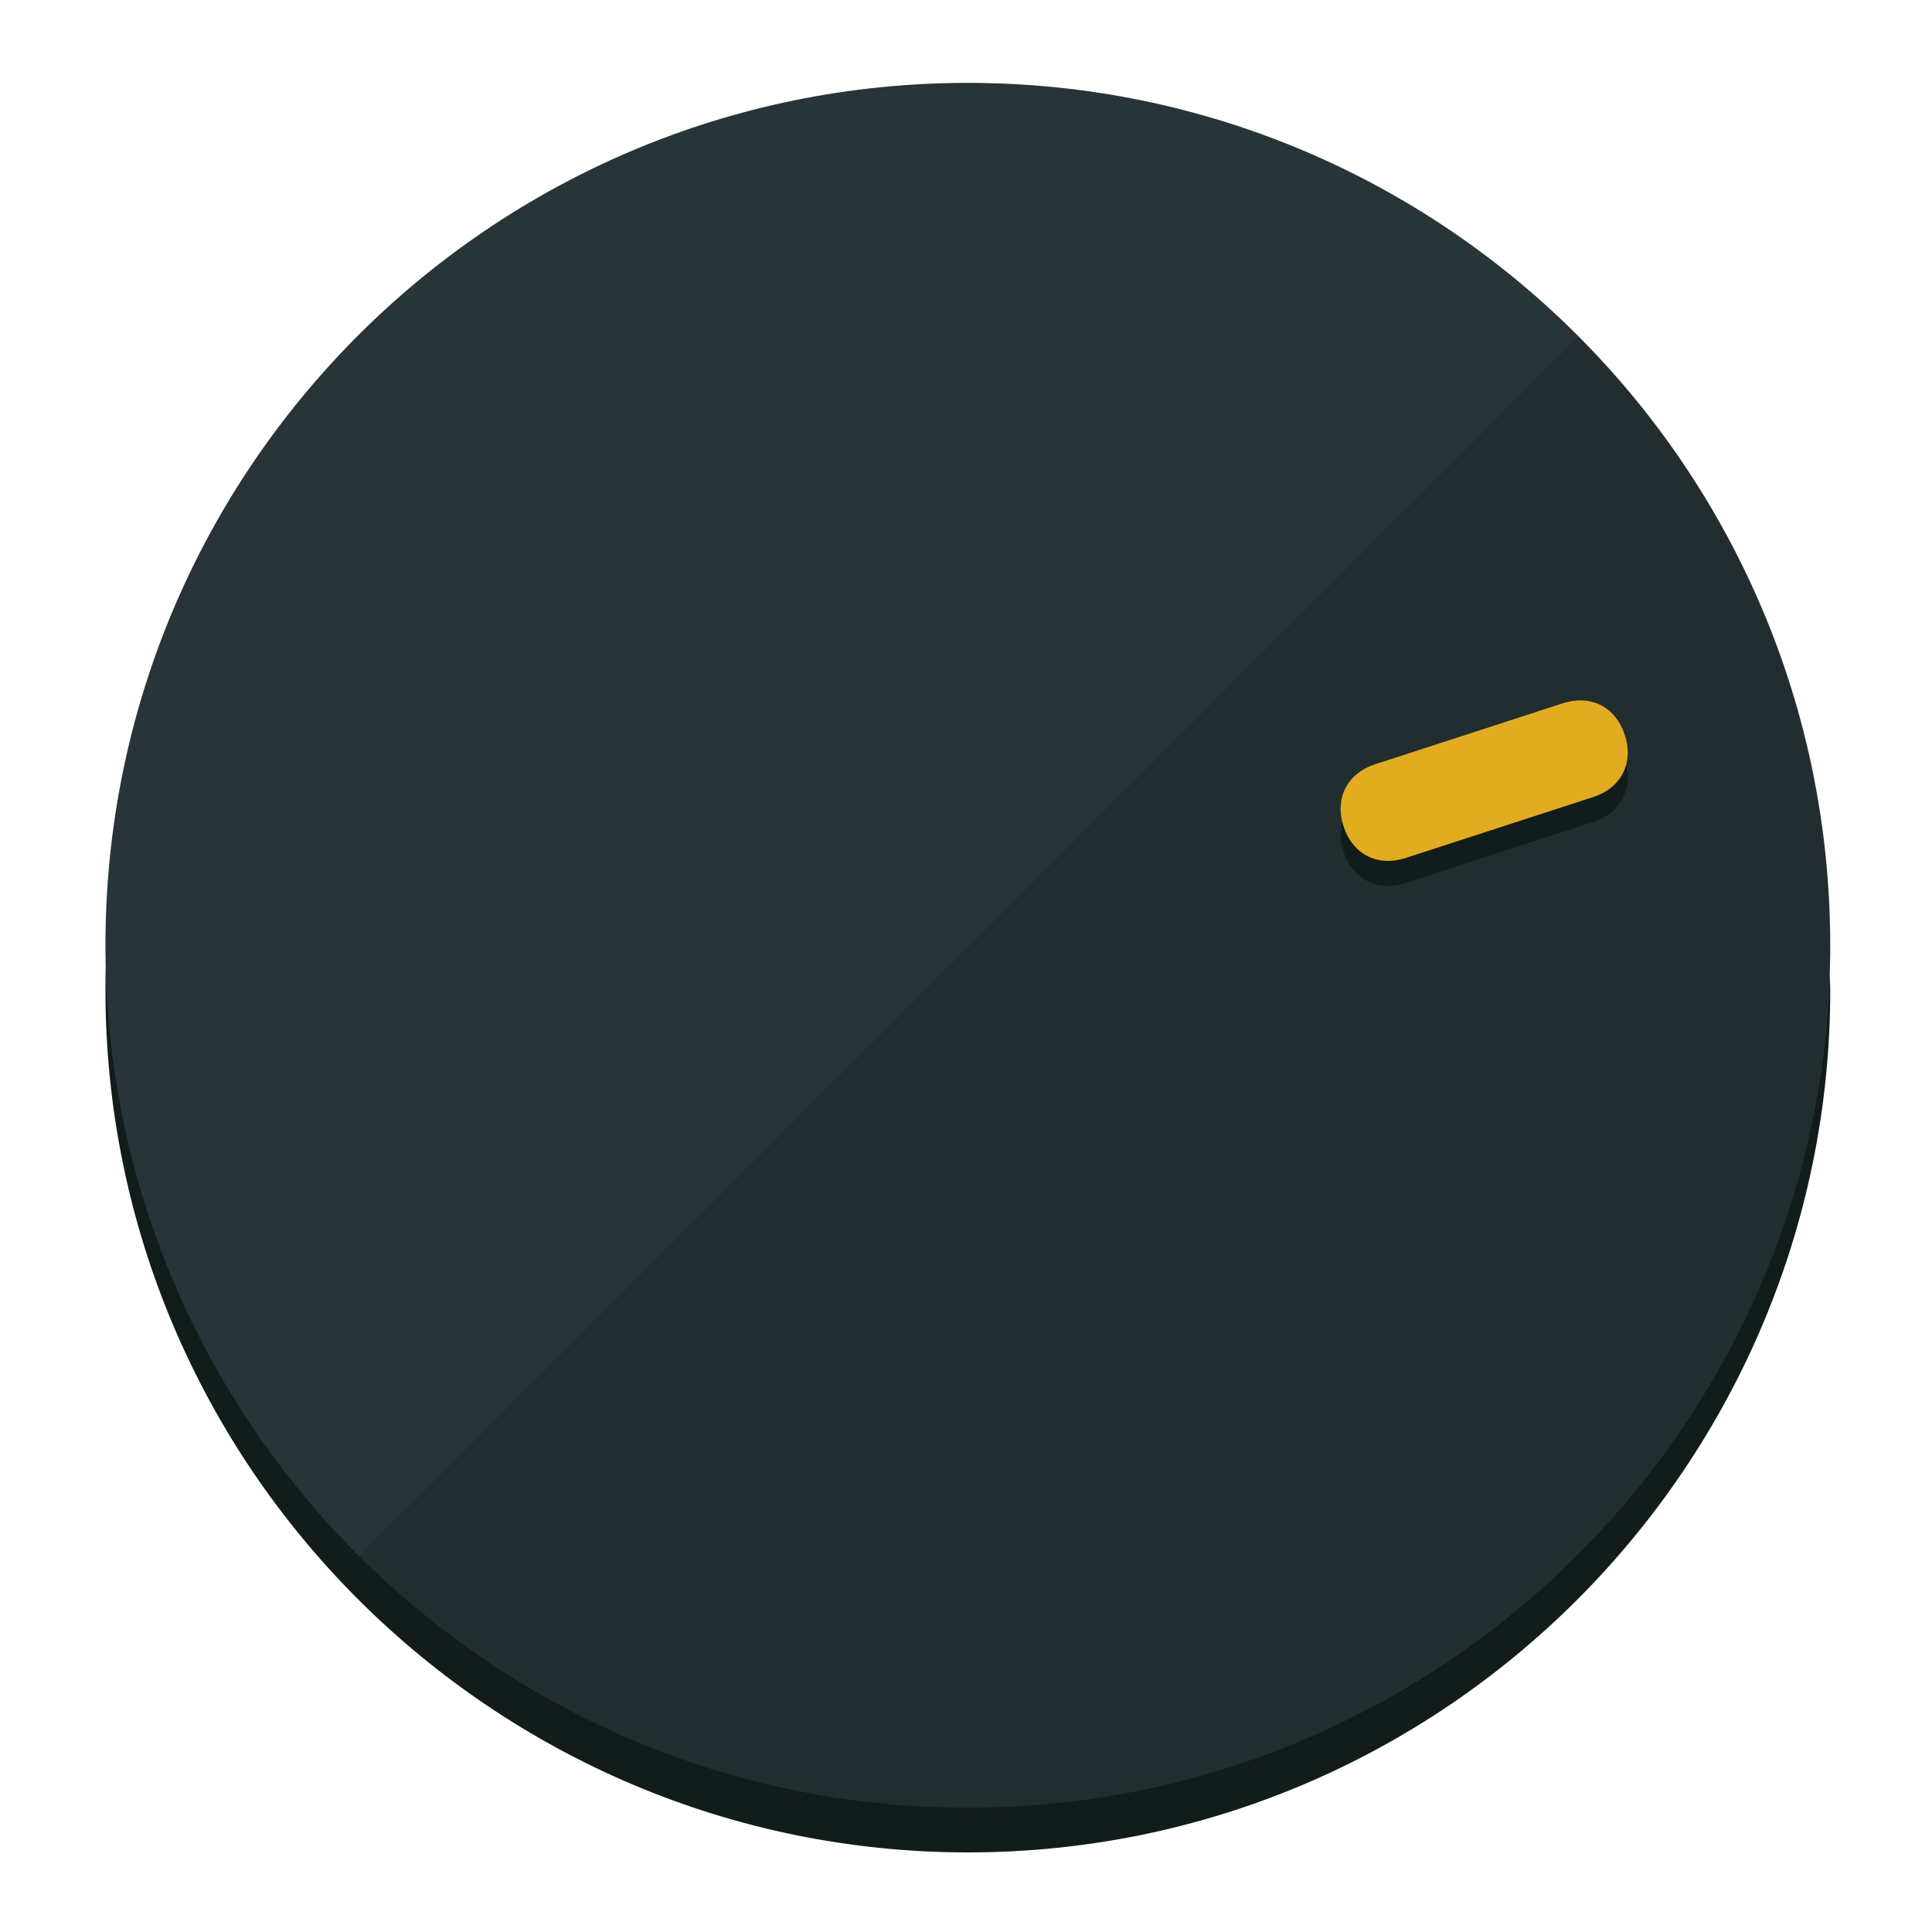
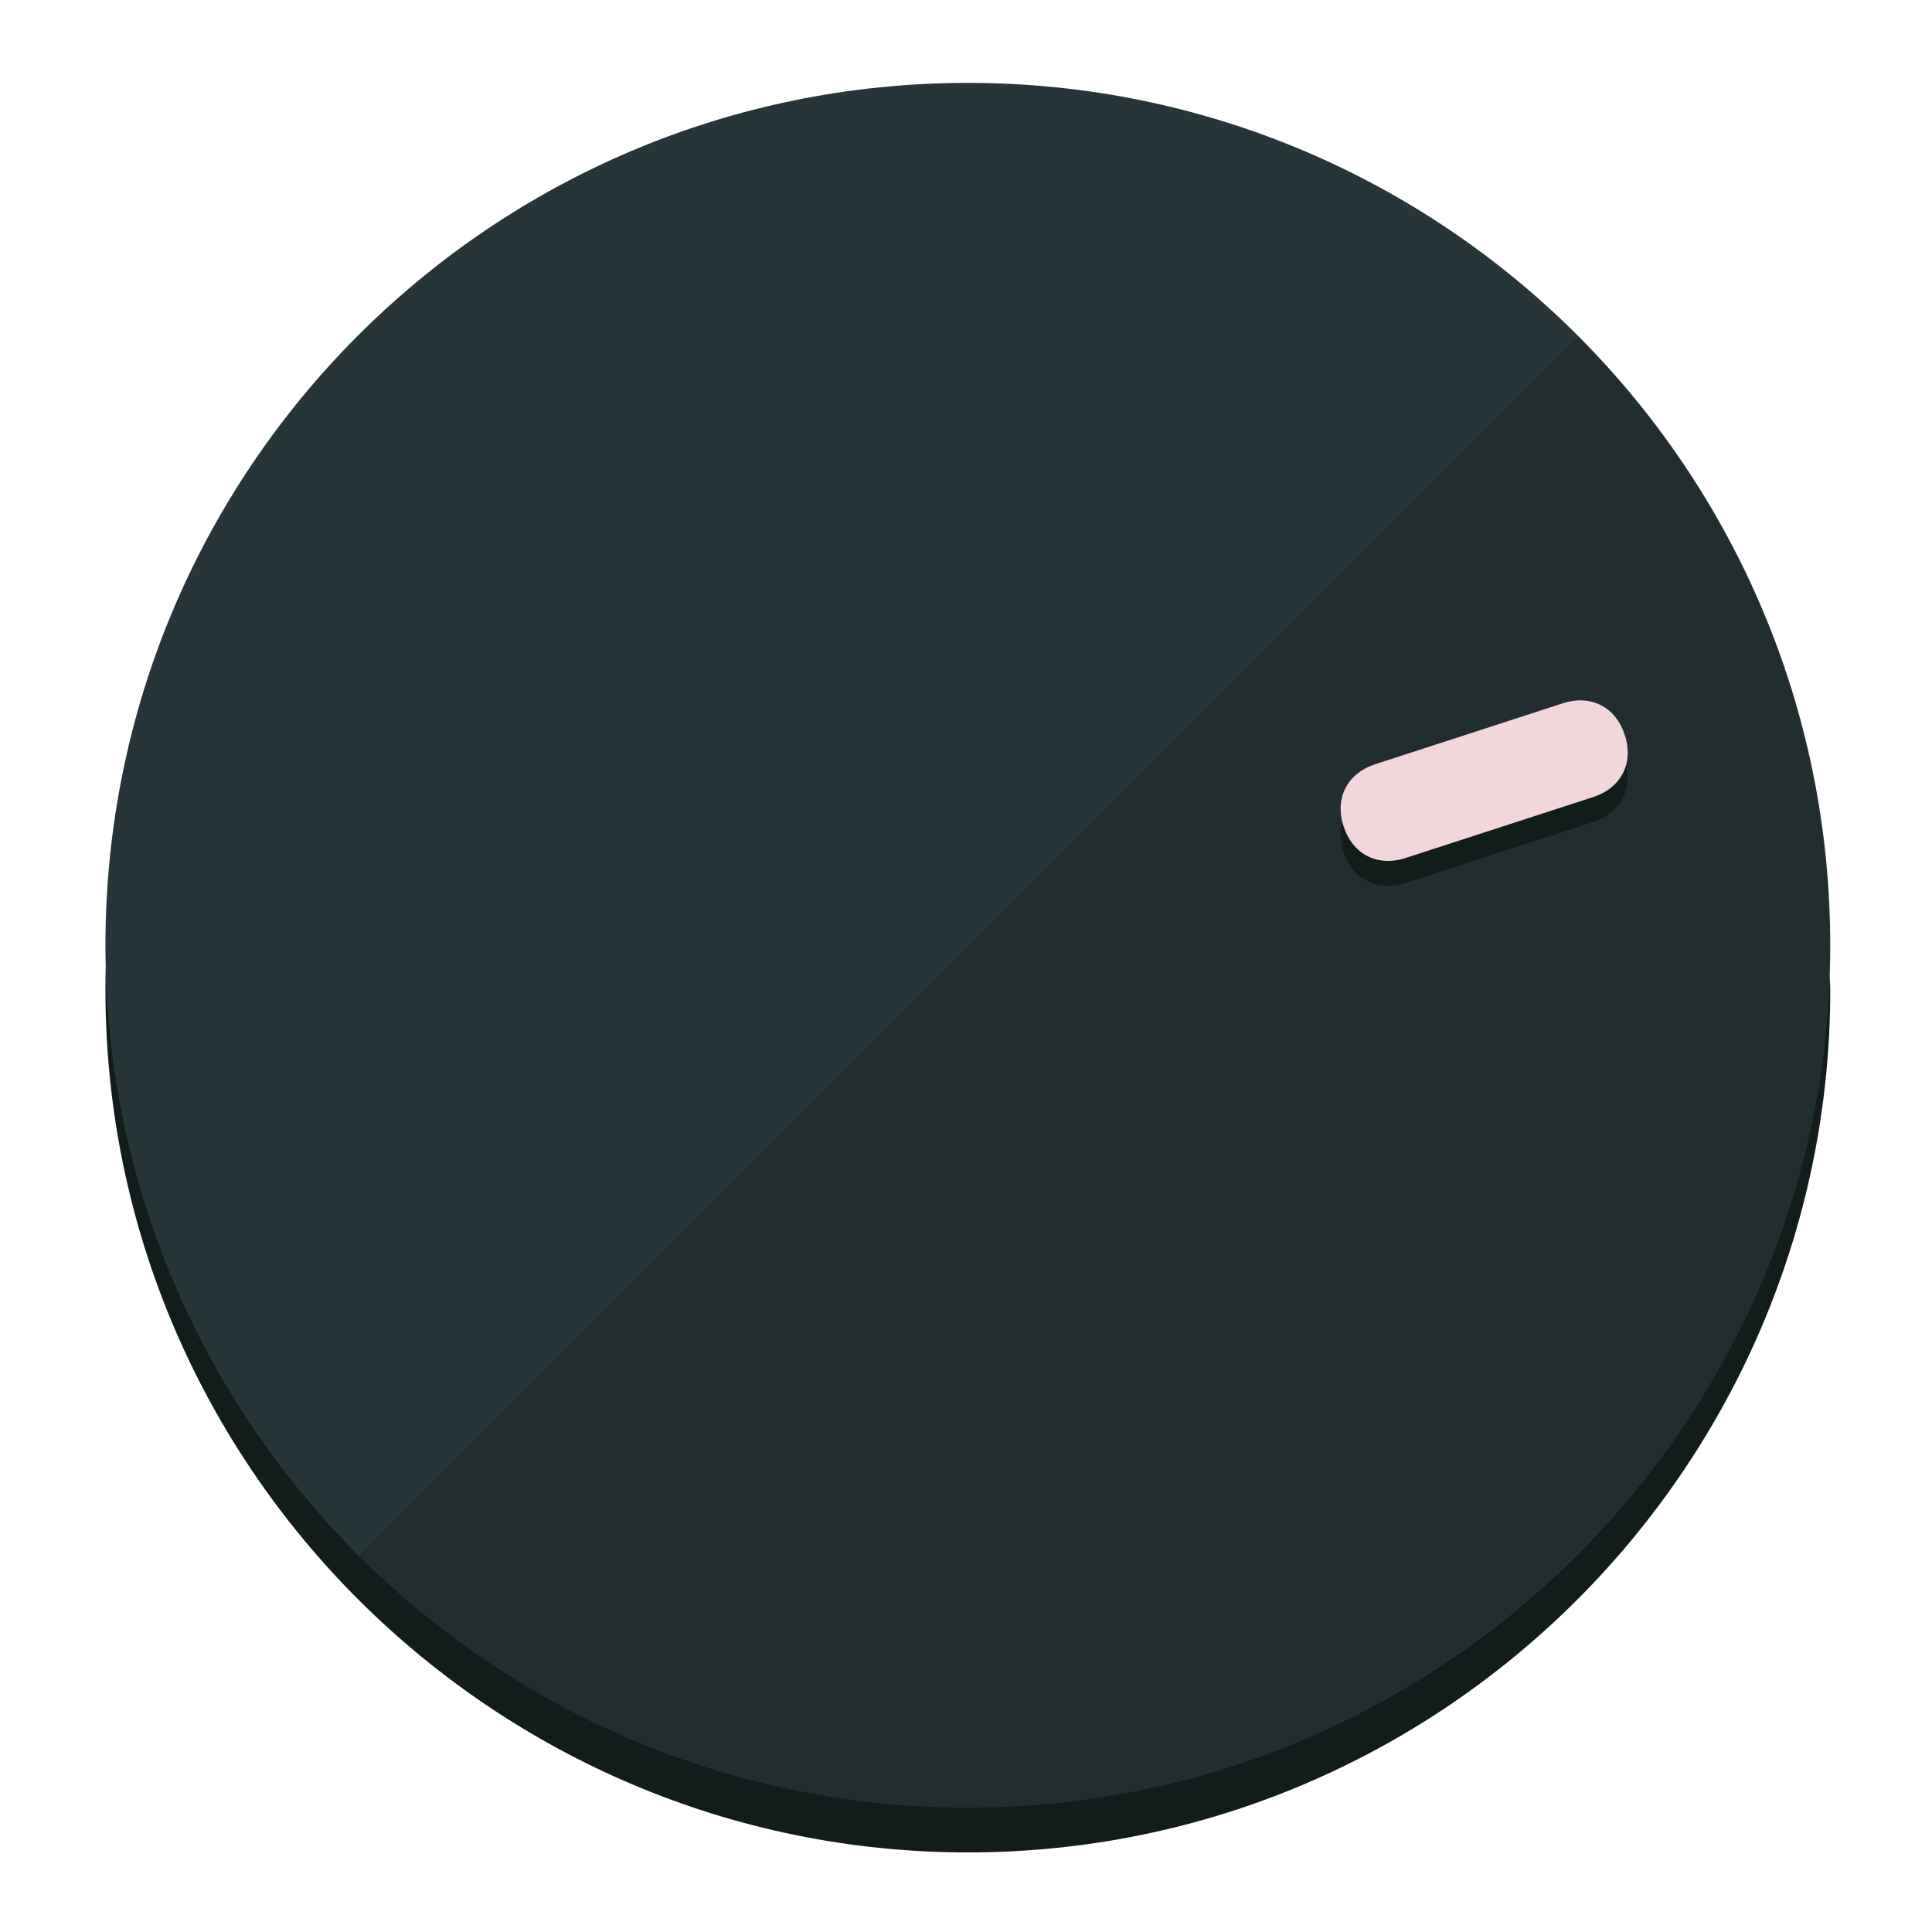
<svg xmlns="http://www.w3.org/2000/svg" height="120px" width="120px" version="1.1" id="Layer_1" viewBox="0 0 496.8 496.8" xml:space="preserve">
  <defs id="defs23" />
  <g id="g3158">
    <path style="display:inline;fill:#121c1b;fill-opacity:1;stroke-width:1.584" d="m 248.875,445.92 c 116.582,0 212.89,-91.238 220.493,-205.286 0,5.069 1.267,8.87 1.267,13.939 0,121.651 -98.842,221.76 -221.76,221.76 -121.651,0 -221.76,-98.842 -221.76,-221.76 0,-5.069 0,-8.87 1.267,-13.939 7.603,114.048 103.91,205.286 220.493,205.286 z" id="path8" />
    <circle style="display:inline;fill:#283538;fill-opacity:1;stroke-width:1.584" cx="248.875" cy="243.071" r="221.76" id="circle12" />
    <path style="display:inline;fill:#000000;fill-opacity:0.154;stroke-width:1.587" d="m 405.744,86.606 c 86.308,86.308 86.308,227.193 0,313.5 -86.308,86.308 -227.193,86.308 -313.5,0" id="path14" />
  </g>
  <g id="g3198">
    <circle style="display:none;fill:#000000;fill-opacity:0;stroke-width:1.584" cx="308.441" cy="-161.035" r="221.76" id="circle12-3" transform="rotate(72)" />
    <path style="display:inline;fill:#121c1b;fill-opacity:1;stroke-width:1.584" d="m 361.436,227.043 c -7.231,2.35 -13.618,-0.905 -15.968,-8.136 v 0 c -2.35,-7.231 0.905,-13.618 8.136,-15.968 l 48.207,-15.663 c 7.231,-2.349 13.618,0.905 15.968,8.136 v 0 c 2.35,7.231 -0.905,13.618 -8.136,15.968 z" id="path3789" />
-     <path style="display:inline;fill:#E2AC21;stroke-width:1.584" d="m 361.461,220.621 c -7.231,2.349 -13.618,-0.905 -15.968,-8.136 v 0 c -2.35,-7.231 0.905,-13.618 8.136,-15.968 l 48.207,-15.663 c 7.231,-2.35 13.618,0.905 15.968,8.136 v 0 c 2.35,7.231 -0.905,13.618 -8.136,15.968 z" id="path915" />
+     <path style="display:inline;fill:#F1D6DB;stroke-width:1.584" d="m 361.461,220.621 c -7.231,2.349 -13.618,-0.905 -15.968,-8.136 v 0 c -2.35,-7.231 0.905,-13.618 8.136,-15.968 l 48.207,-15.663 c 7.231,-2.35 13.618,0.905 15.968,8.136 v 0 c 2.35,7.231 -0.905,13.618 -8.136,15.968 z" id="path915" />
  </g>
</svg>
